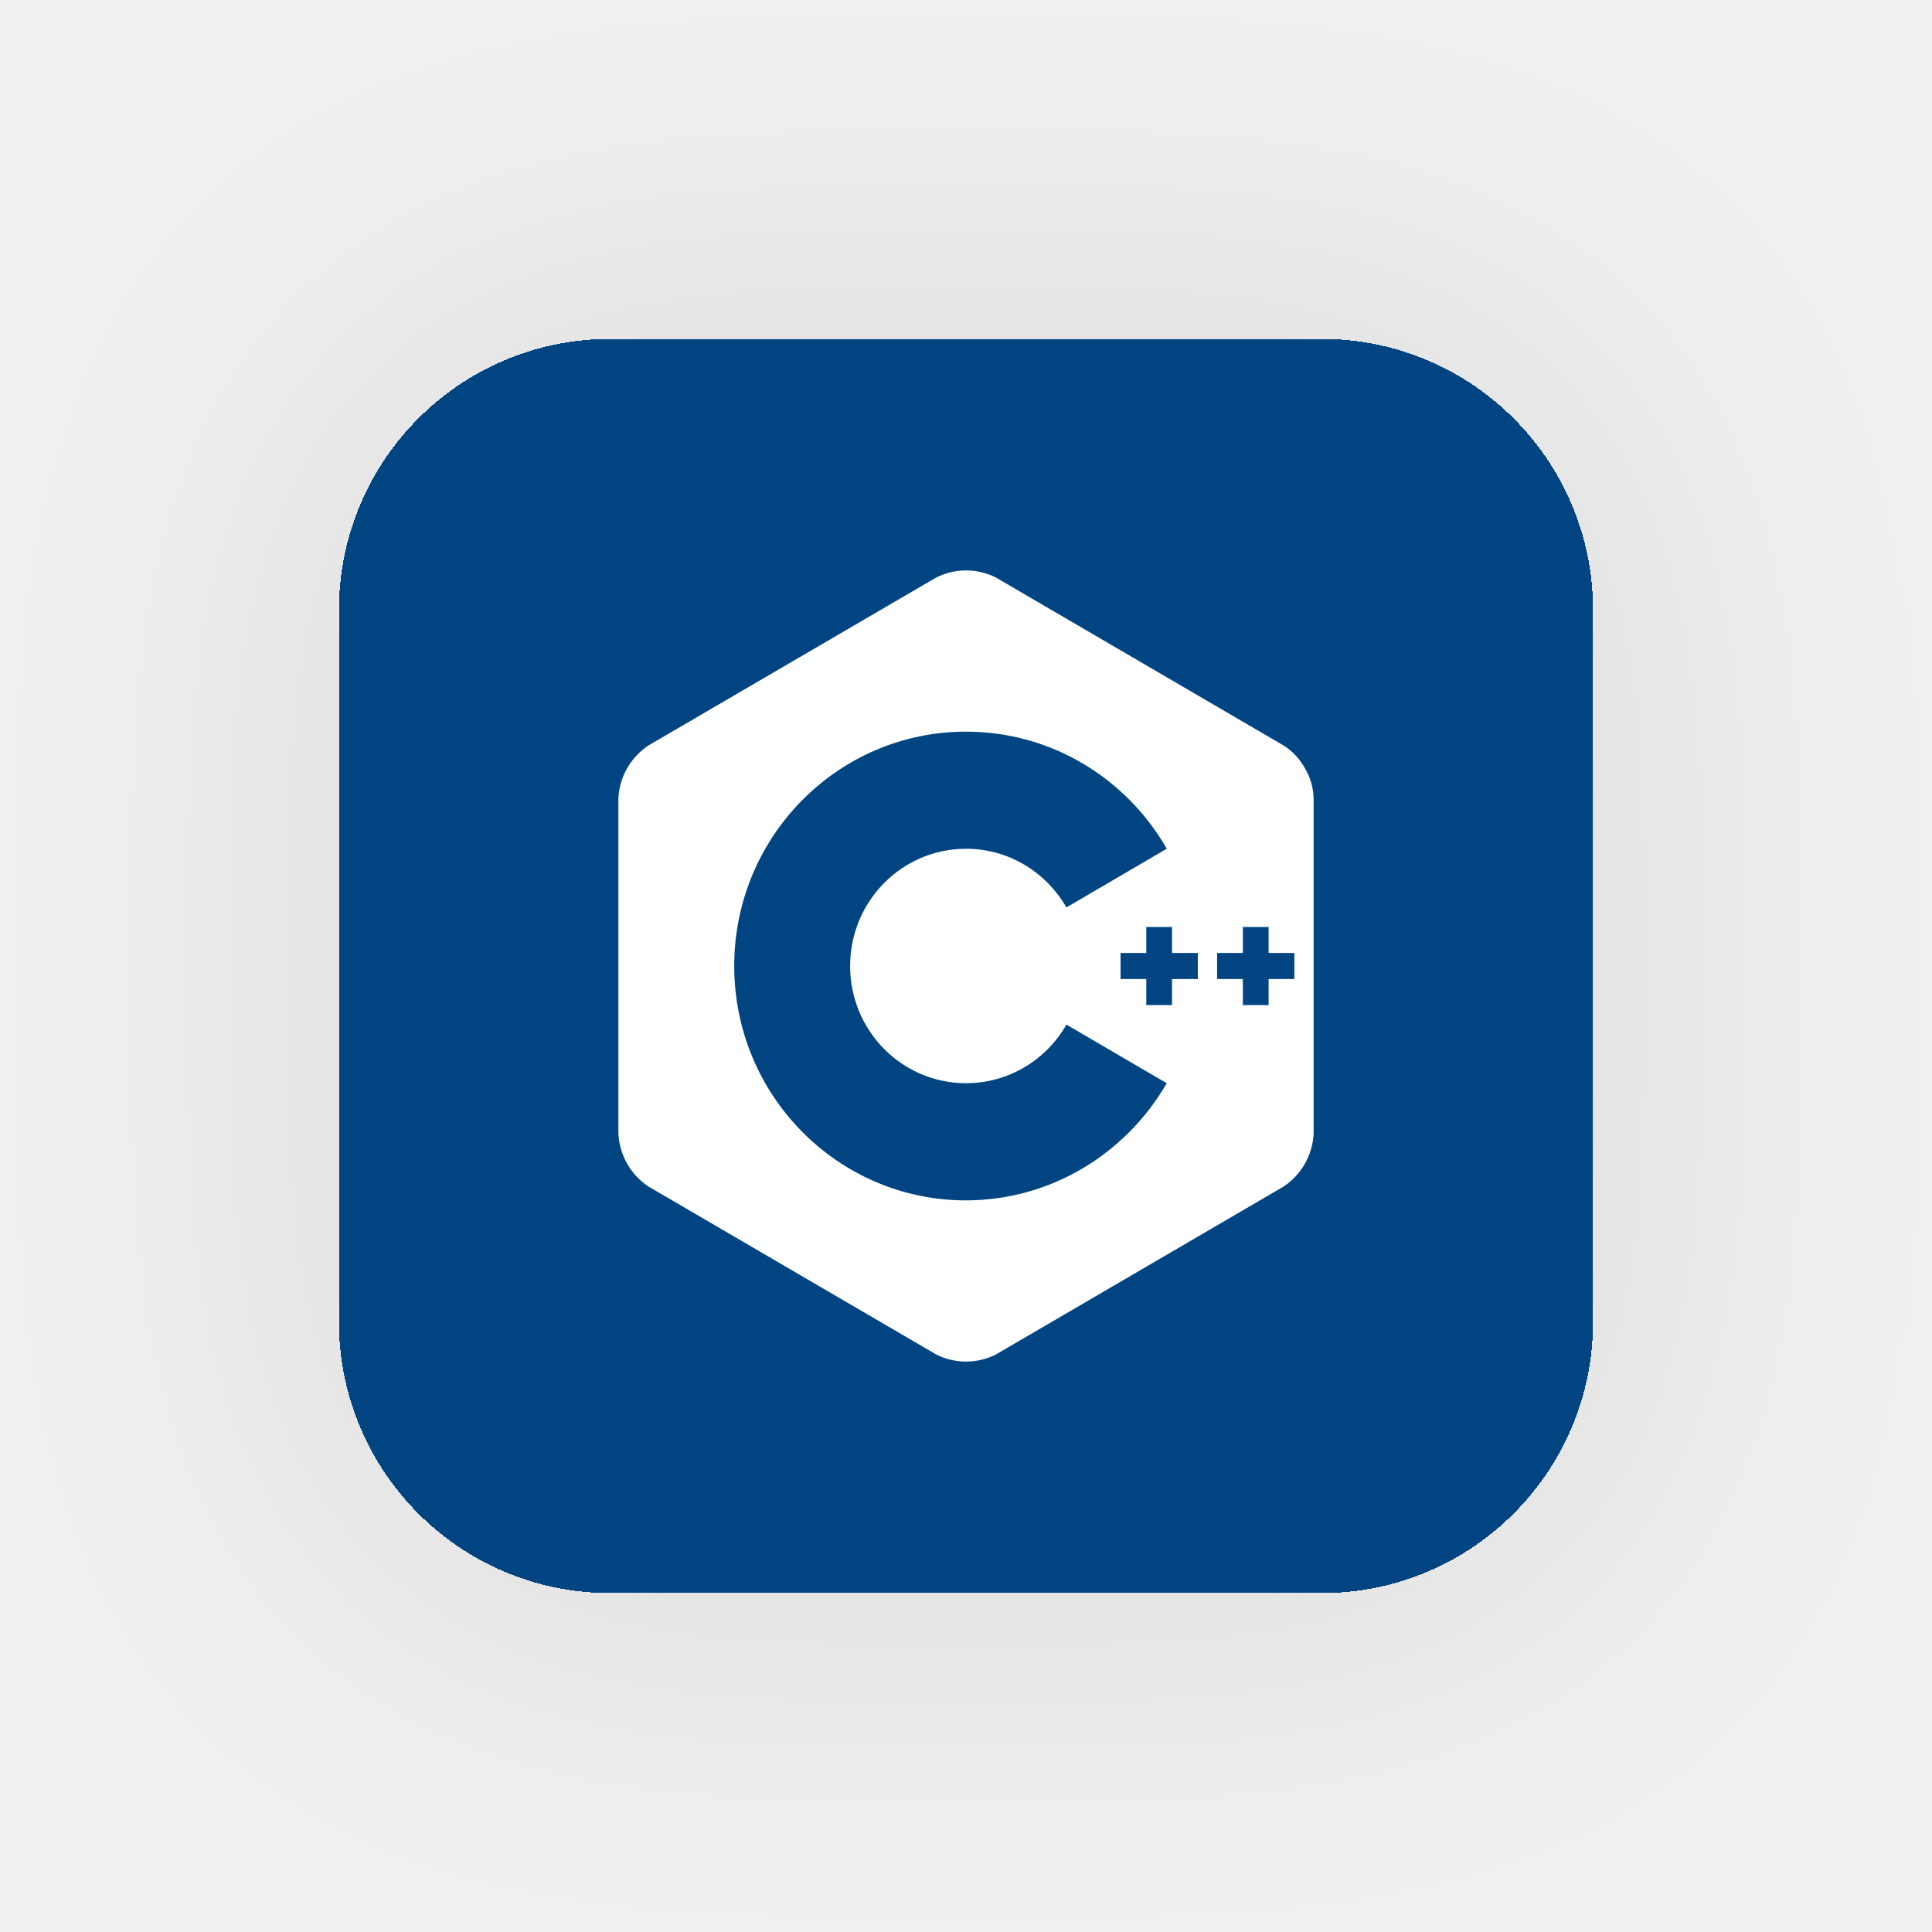
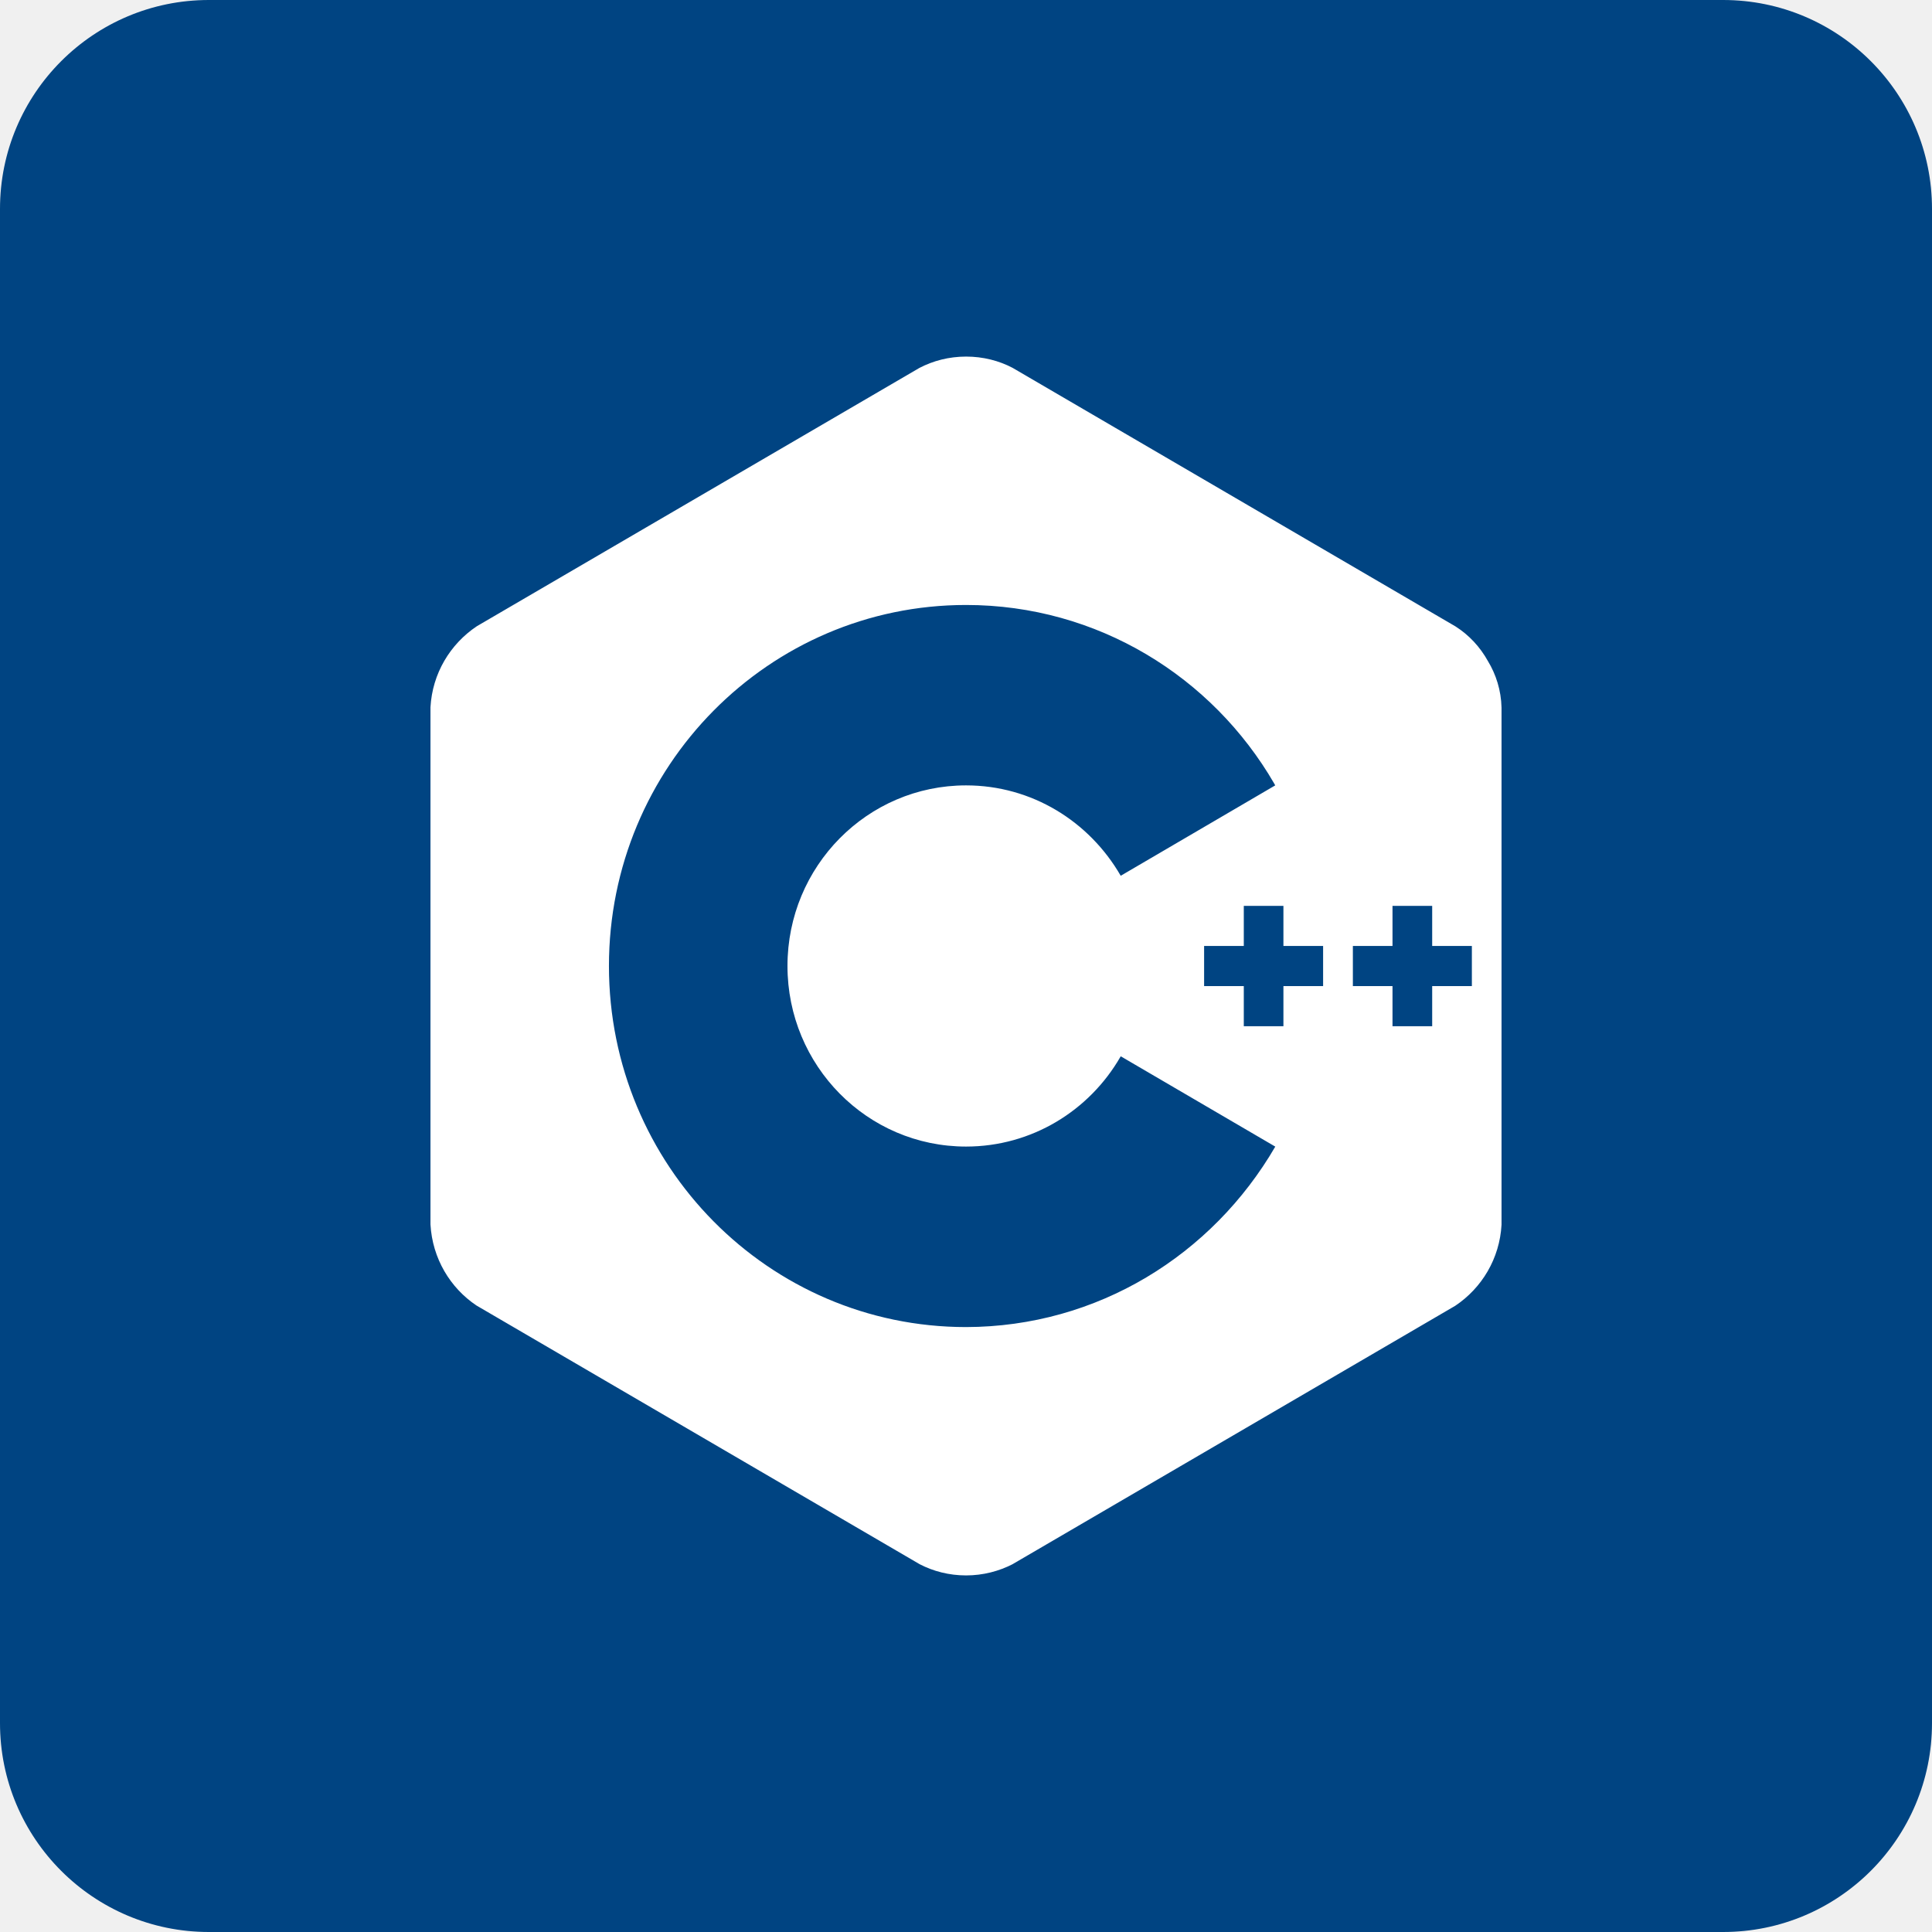
- <svg xmlns="http://www.w3.org/2000/svg" width="57" height="57" viewBox="0 0 57 57" fill="none">
-   <g filter="url(#filter0_d_778_1526)">
-     <rect x="10" y="10" width="37" height="37" rx="8" fill="#004482" shape-rendering="crispEdges" />
-     <path d="M38.188 28.885H37.428V29.653H36.668V28.885H35.908V28.116H36.668V27.349H37.428V28.116H38.188V28.885ZM35.339 28.885H34.579V29.653H33.819V28.885H33.06V28.116H33.819V27.349H34.579V28.116H35.339V28.885ZM28.5 35.415C24.723 35.414 21.662 32.319 21.662 28.5C21.662 24.681 24.724 21.586 28.501 21.586C31.018 21.586 33.218 22.961 34.404 25.008L34.422 25.041L31.463 26.772C30.862 25.73 29.76 25.041 28.501 25.041C26.612 25.041 25.081 26.589 25.081 28.499C25.081 30.41 26.611 31.958 28.501 31.958C29.76 31.958 30.861 31.27 31.454 30.245L31.463 30.229L34.423 31.959C33.215 34.037 31.016 35.41 28.5 35.415ZM38.498 22.665C38.345 22.388 38.133 22.162 37.878 21.999L37.87 21.994L29.391 17.044C29.132 16.909 28.827 16.829 28.502 16.829C28.177 16.829 27.871 16.909 27.602 17.049L27.613 17.043L19.132 21.993C18.621 22.334 18.28 22.898 18.244 23.544V23.55V33.45C18.281 34.101 18.622 34.665 19.125 35.002L19.132 35.006L27.612 39.956C27.871 40.091 28.177 40.171 28.501 40.171C28.825 40.171 29.131 40.091 29.401 39.952L29.39 39.957L37.87 35.007C38.38 34.666 38.72 34.102 38.756 33.456V33.451V23.551C38.748 23.222 38.652 22.918 38.494 22.658L38.498 22.666L38.498 22.665Z" fill="white" />
-   </g>
-   <defs>
-     <filter id="filter0_d_778_1526" x="0" y="0" width="57" height="57" filterUnits="userSpaceOnUse" color-interpolation-filters="sRGB">
-       <feFlood flood-opacity="0" result="BackgroundImageFix" />
-       <feColorMatrix in="SourceAlpha" type="matrix" values="0 0 0 0 0 0 0 0 0 0 0 0 0 0 0 0 0 0 127 0" result="hardAlpha" />
-       <feOffset />
-       <feGaussianBlur stdDeviation="5" />
-       <feComposite in2="hardAlpha" operator="out" />
-       <feColorMatrix type="matrix" values="0 0 0 0 0 0 0 0 0 0 0 0 0 0 0 0 0 0 0.1 0" />
-       <feBlend mode="normal" in2="BackgroundImageFix" result="effect1_dropShadow_778_1526" />
-       <feBlend mode="normal" in="SourceGraphic" in2="effect1_dropShadow_778_1526" result="shape" />
-     </filter>
-   </defs>
+ <svg xmlns="http://www.w3.org/2000/svg" width="37" height="37" viewBox="0 0 37 37" fill="none">
+   <rect width="37" height="37" rx="4" fill="#004482" />
+   <path d="M28.188 18.885H27.428V19.653H26.668V18.885H25.909V18.116H26.668V17.349H27.428V18.116H28.188V18.885ZM25.339 18.885H24.579V19.653H23.82V18.885H23.06V18.116H23.82V17.349H24.579V18.116H25.339V18.885ZM18.5 25.415C14.723 25.414 11.662 22.319 11.662 18.5C11.662 14.681 14.724 11.586 18.501 11.586C21.018 11.586 23.218 12.961 24.404 15.008L24.422 15.041L21.463 16.772C20.862 15.73 19.76 15.041 18.501 15.041C16.612 15.041 15.081 16.589 15.081 18.499C15.081 20.41 16.611 21.958 18.501 21.958C19.76 21.958 20.861 21.27 21.454 20.245L21.463 20.229L24.423 21.959C23.215 24.037 21.016 25.41 18.5 25.415ZM28.498 12.665C28.345 12.388 28.133 12.162 27.878 11.999L27.87 11.994L19.391 7.044C19.132 6.908 18.827 6.829 18.502 6.829C18.177 6.829 17.871 6.908 17.602 7.049L17.613 7.043L9.132 11.993C8.621 12.334 8.28 12.899 8.244 13.544V13.55V23.45C8.281 24.101 8.622 24.665 9.125 25.002L9.132 25.006L17.612 29.956C17.871 30.091 18.177 30.171 18.501 30.171C18.825 30.171 19.131 30.091 19.401 29.952L19.39 29.957L27.87 25.007C28.38 24.666 28.72 24.102 28.756 23.456V23.451V13.551C28.748 13.222 28.652 12.918 28.494 12.658L28.498 12.666L28.498 12.665Z" fill="white" />
</svg>
